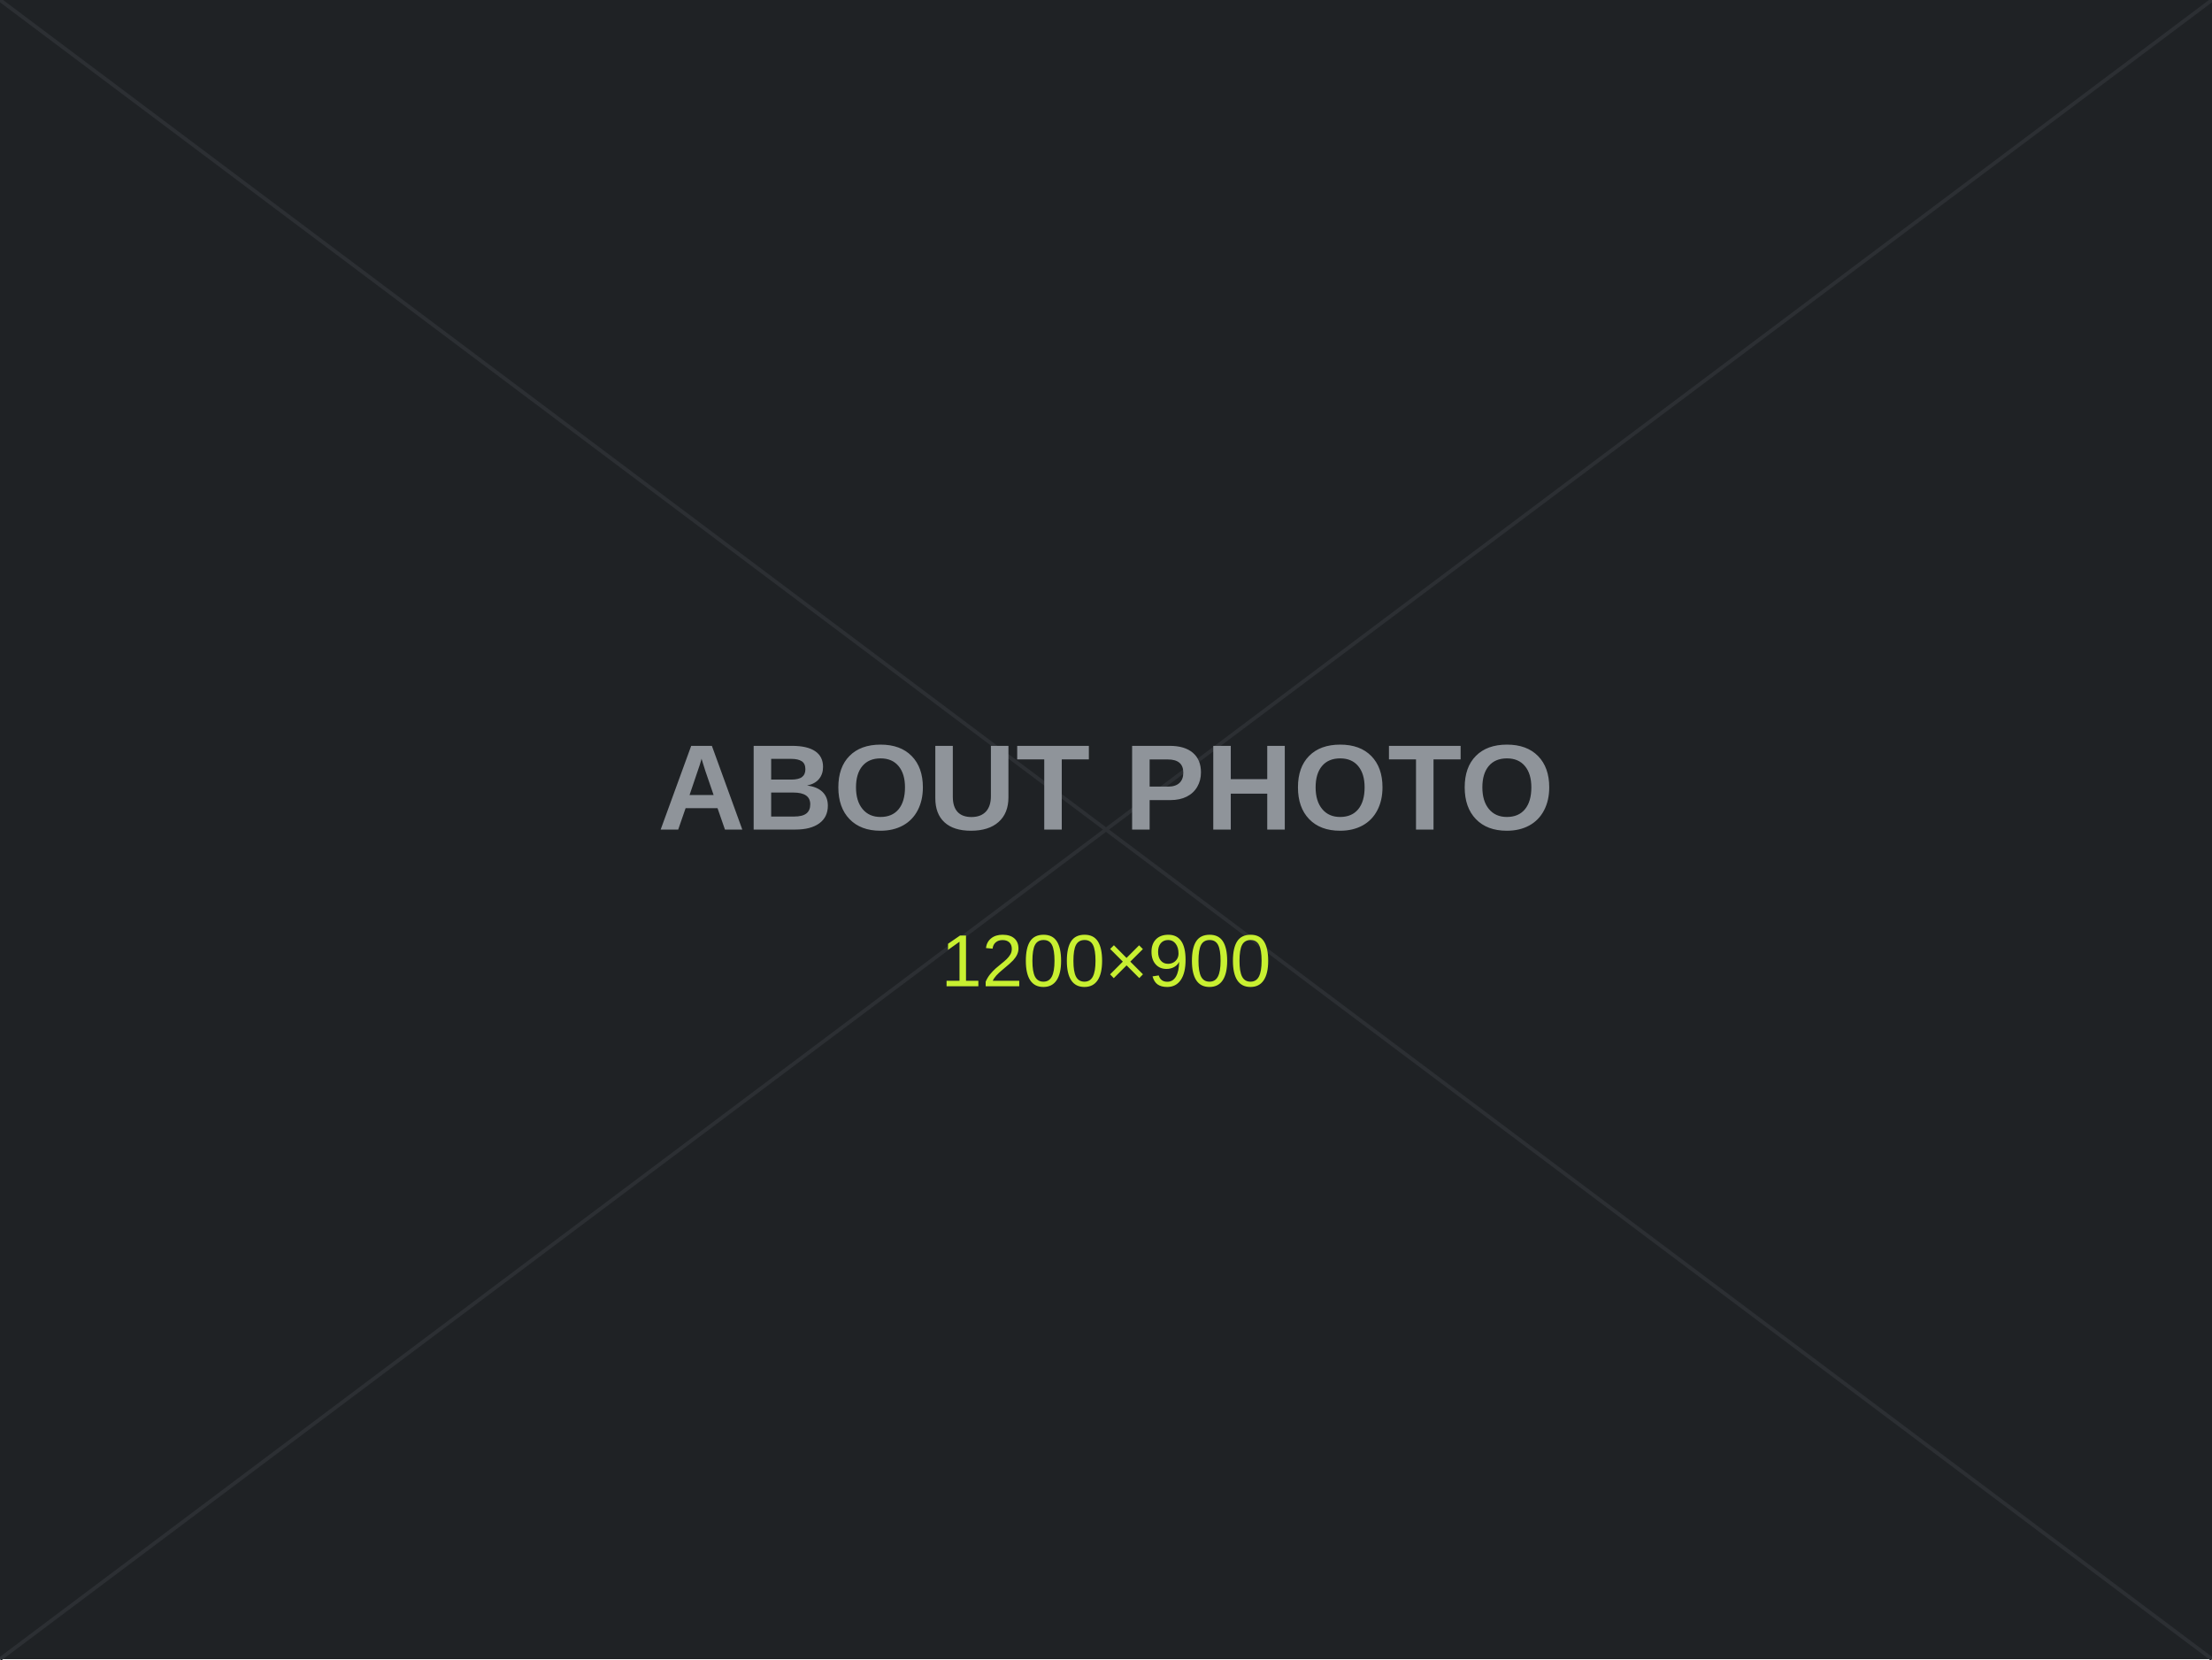
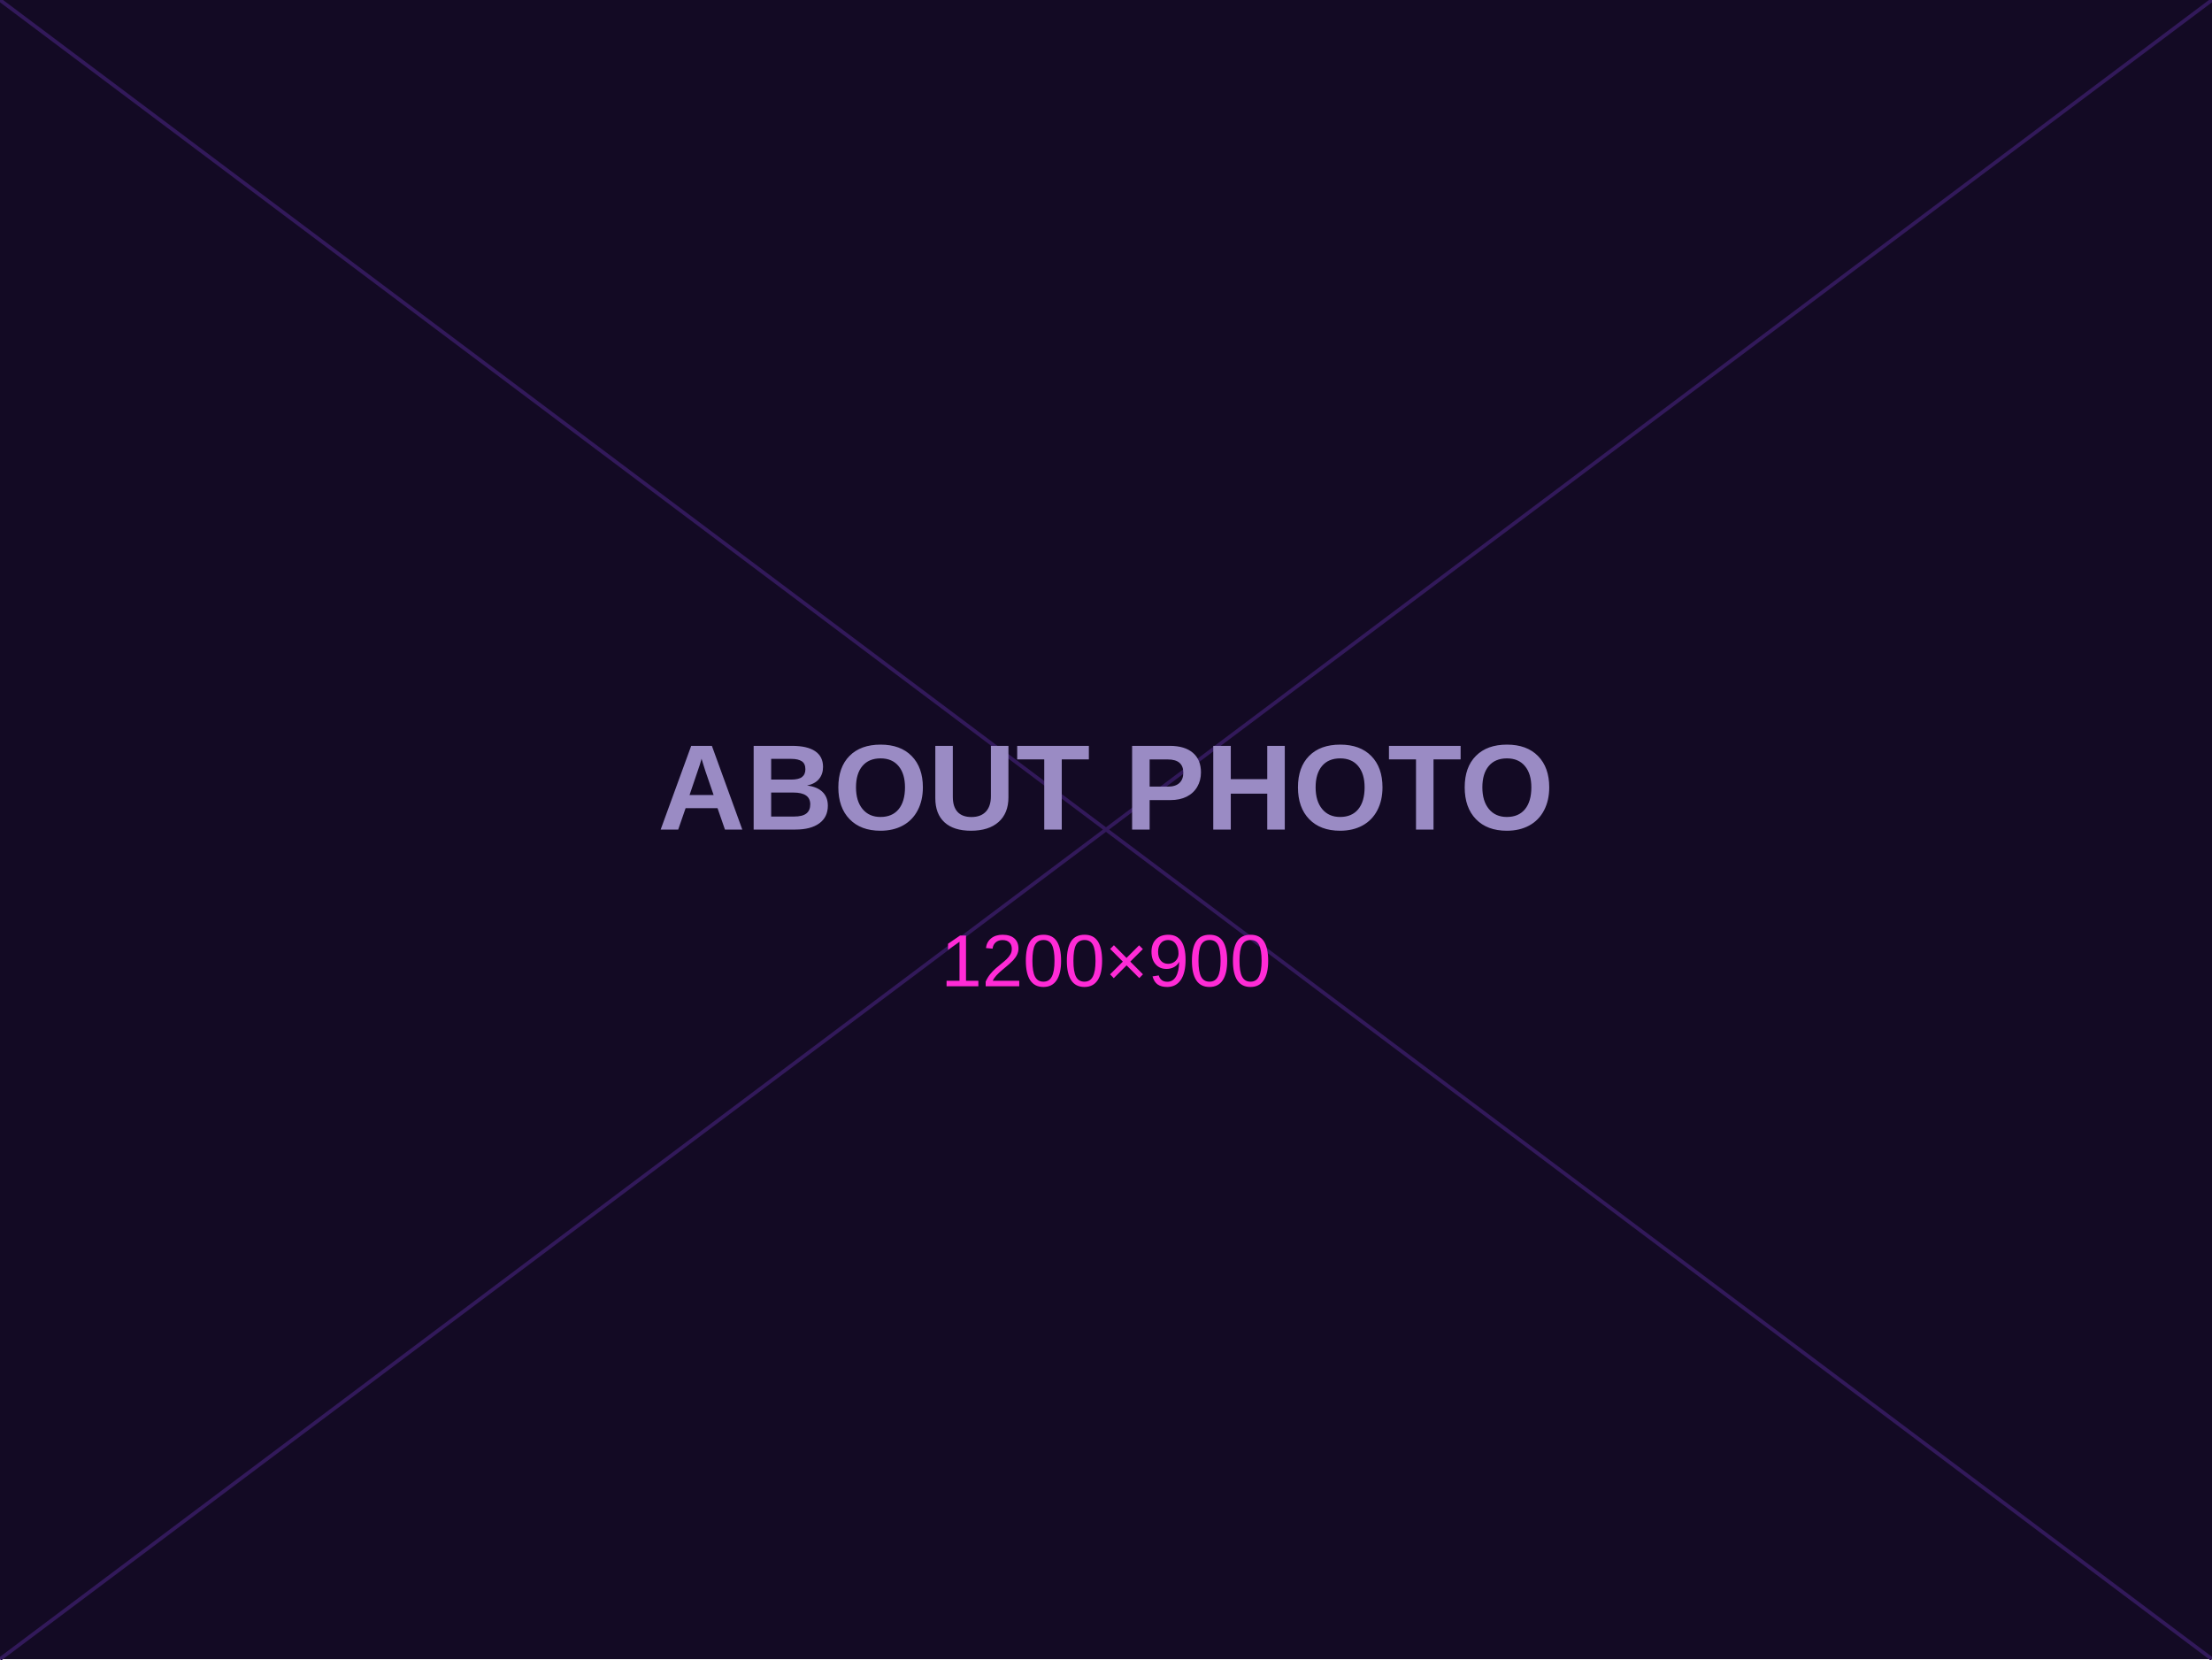
<svg xmlns="http://www.w3.org/2000/svg" viewBox="0 0 1200 900" width="1200" height="900" role="img" aria-label="ABOUT PHOTO">
-   <rect width="1200" height="900" fill="#1f2225" />
-   <path d="M0 0L1200 900M1200 0L0 900" stroke="#2c2f33" stroke-width="2" />
-   <text x="50%" y="50%" fill="#8f949a" font-family="Arial,sans-serif" font-size="66" font-weight="700" text-anchor="middle">ABOUT PHOTO</text>
-   <text x="50%" y="50%" dy="85" fill="#C8F031" font-family="Arial,sans-serif" font-size="40" text-anchor="middle">1200×900</text>
+   <rect width="1200" height="900" fill="#130a24" />
+   <path d="M0 0L1200 900M1200 0L0 900" stroke="#32195a" stroke-width="2" />
+   <text x="50%" y="50%" fill="#9a8bc4" font-family="Arial,sans-serif" font-size="66" font-weight="700" text-anchor="middle">ABOUT PHOTO</text>
+   <text x="50%" y="50%" dy="85" fill="#ff2bd6" font-family="Arial,sans-serif" font-size="40" text-anchor="middle">1200×900</text>
</svg>
